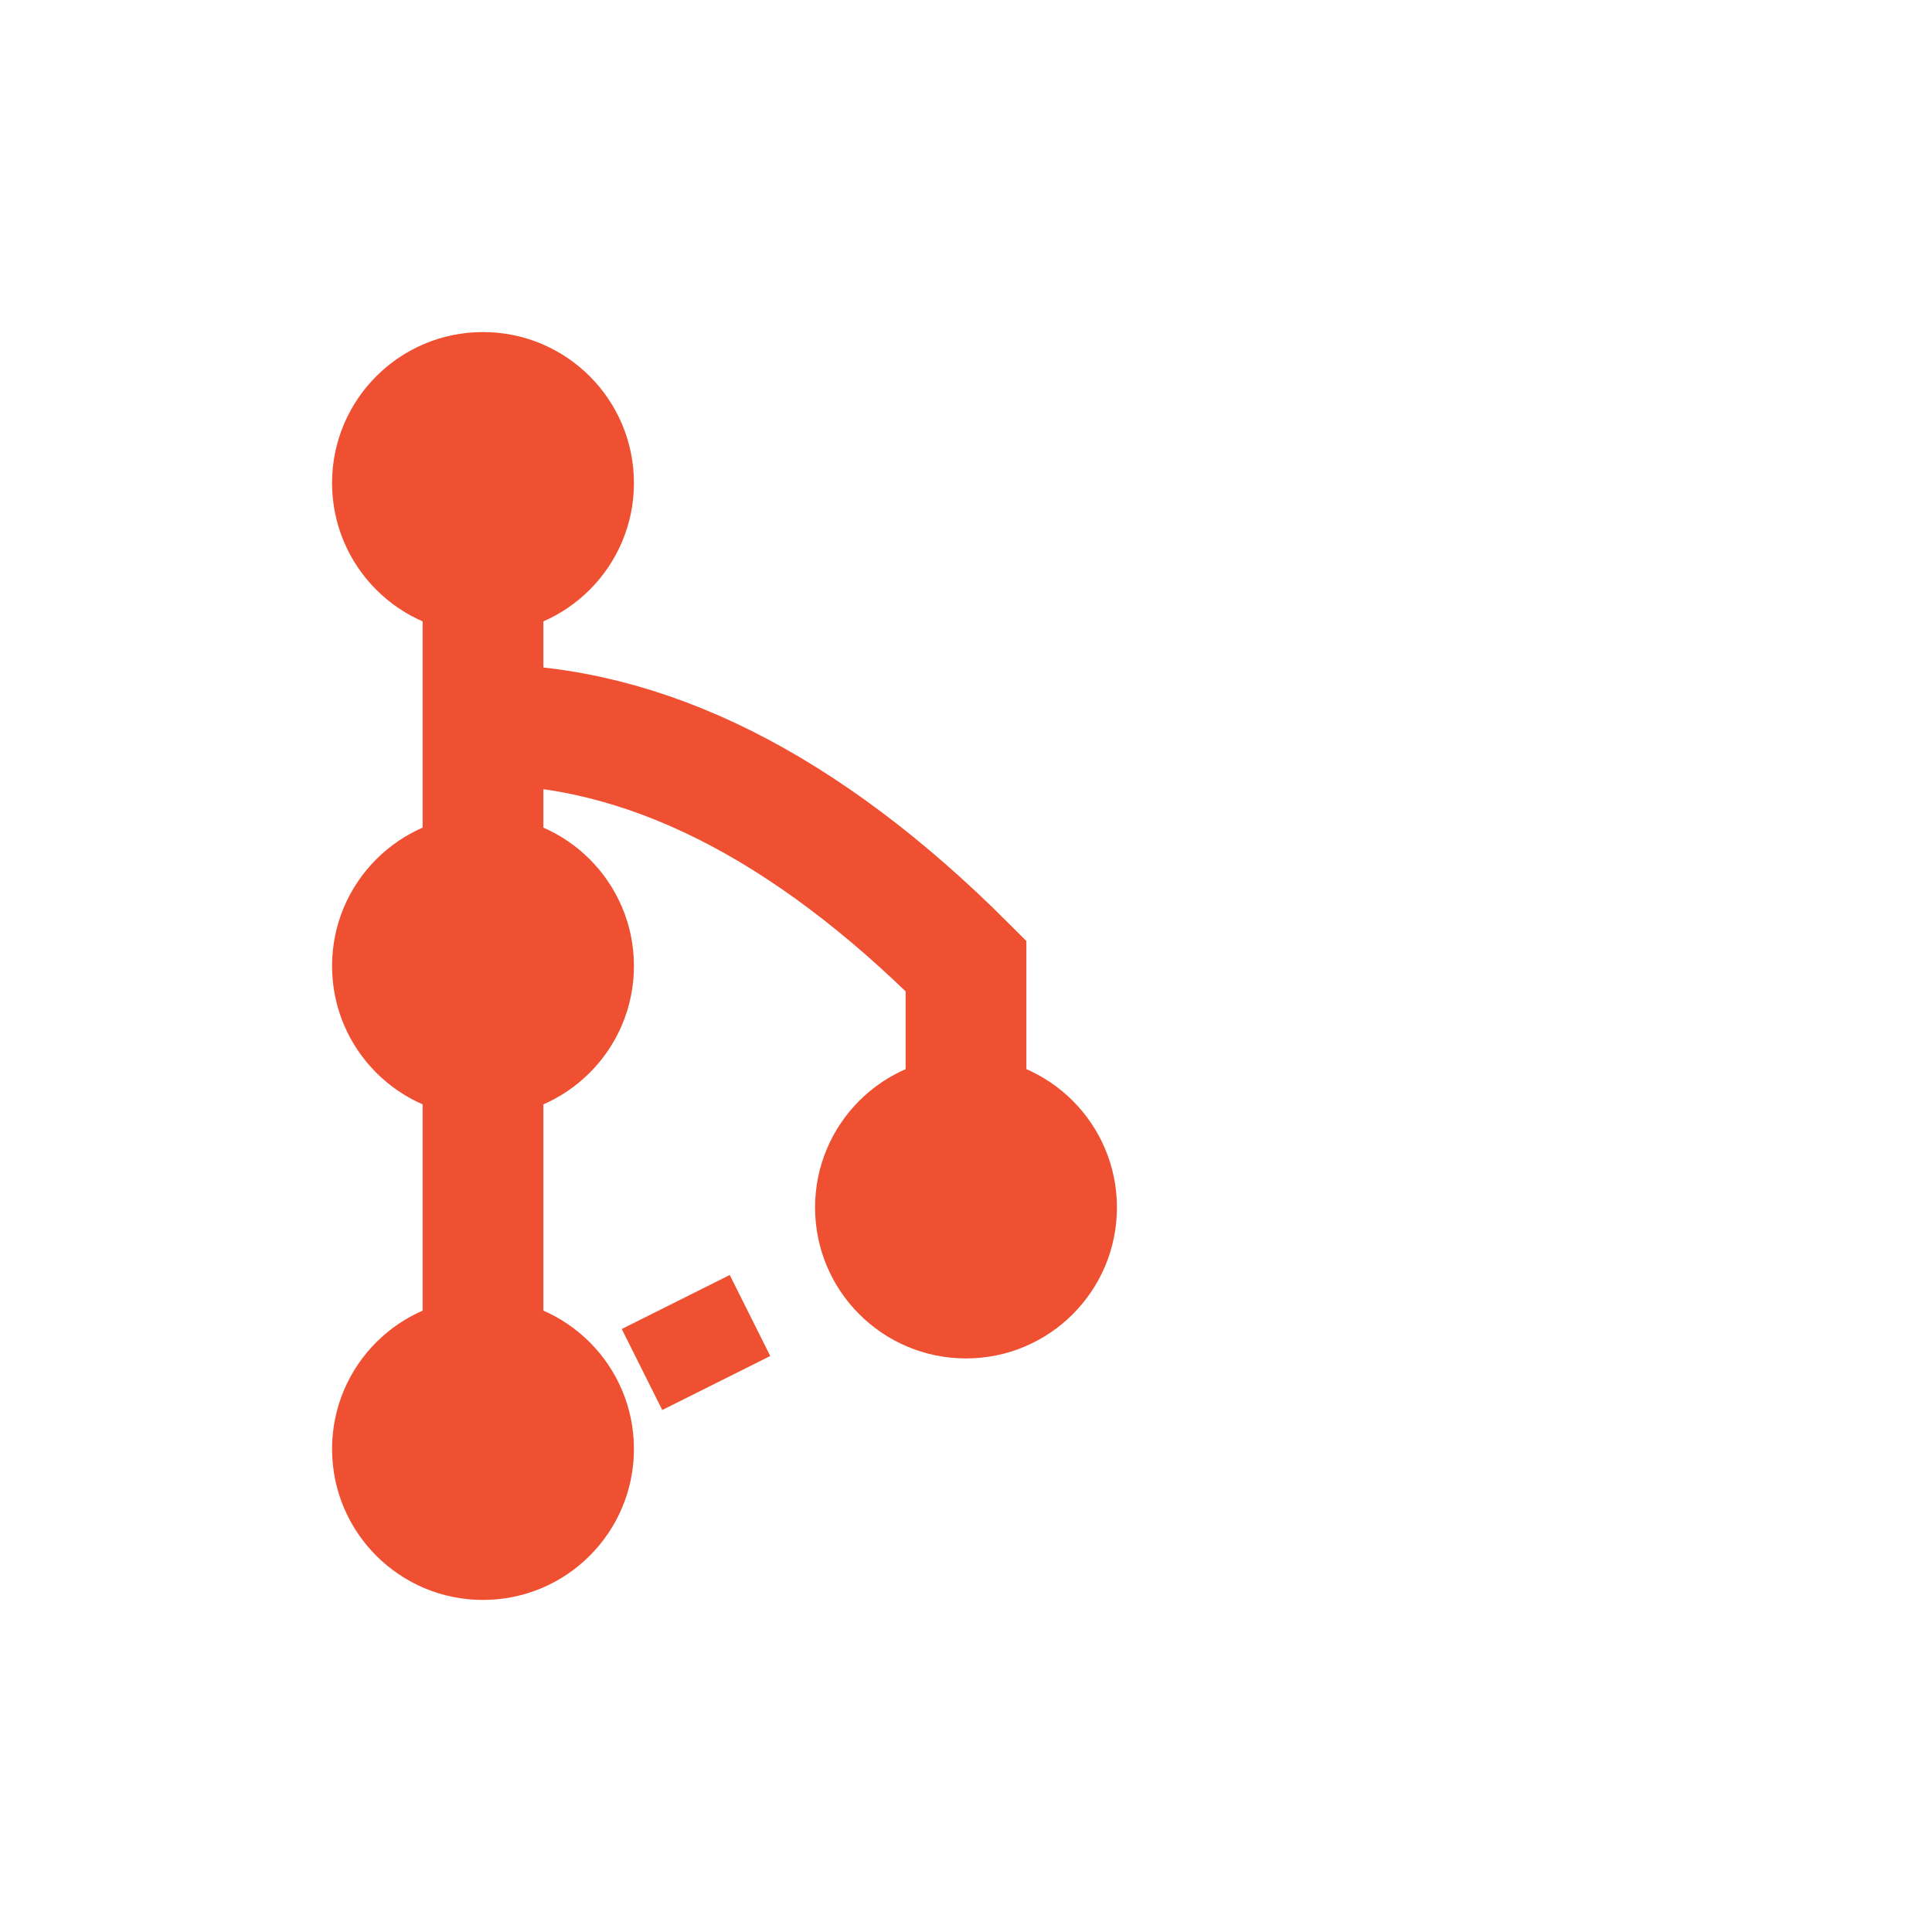
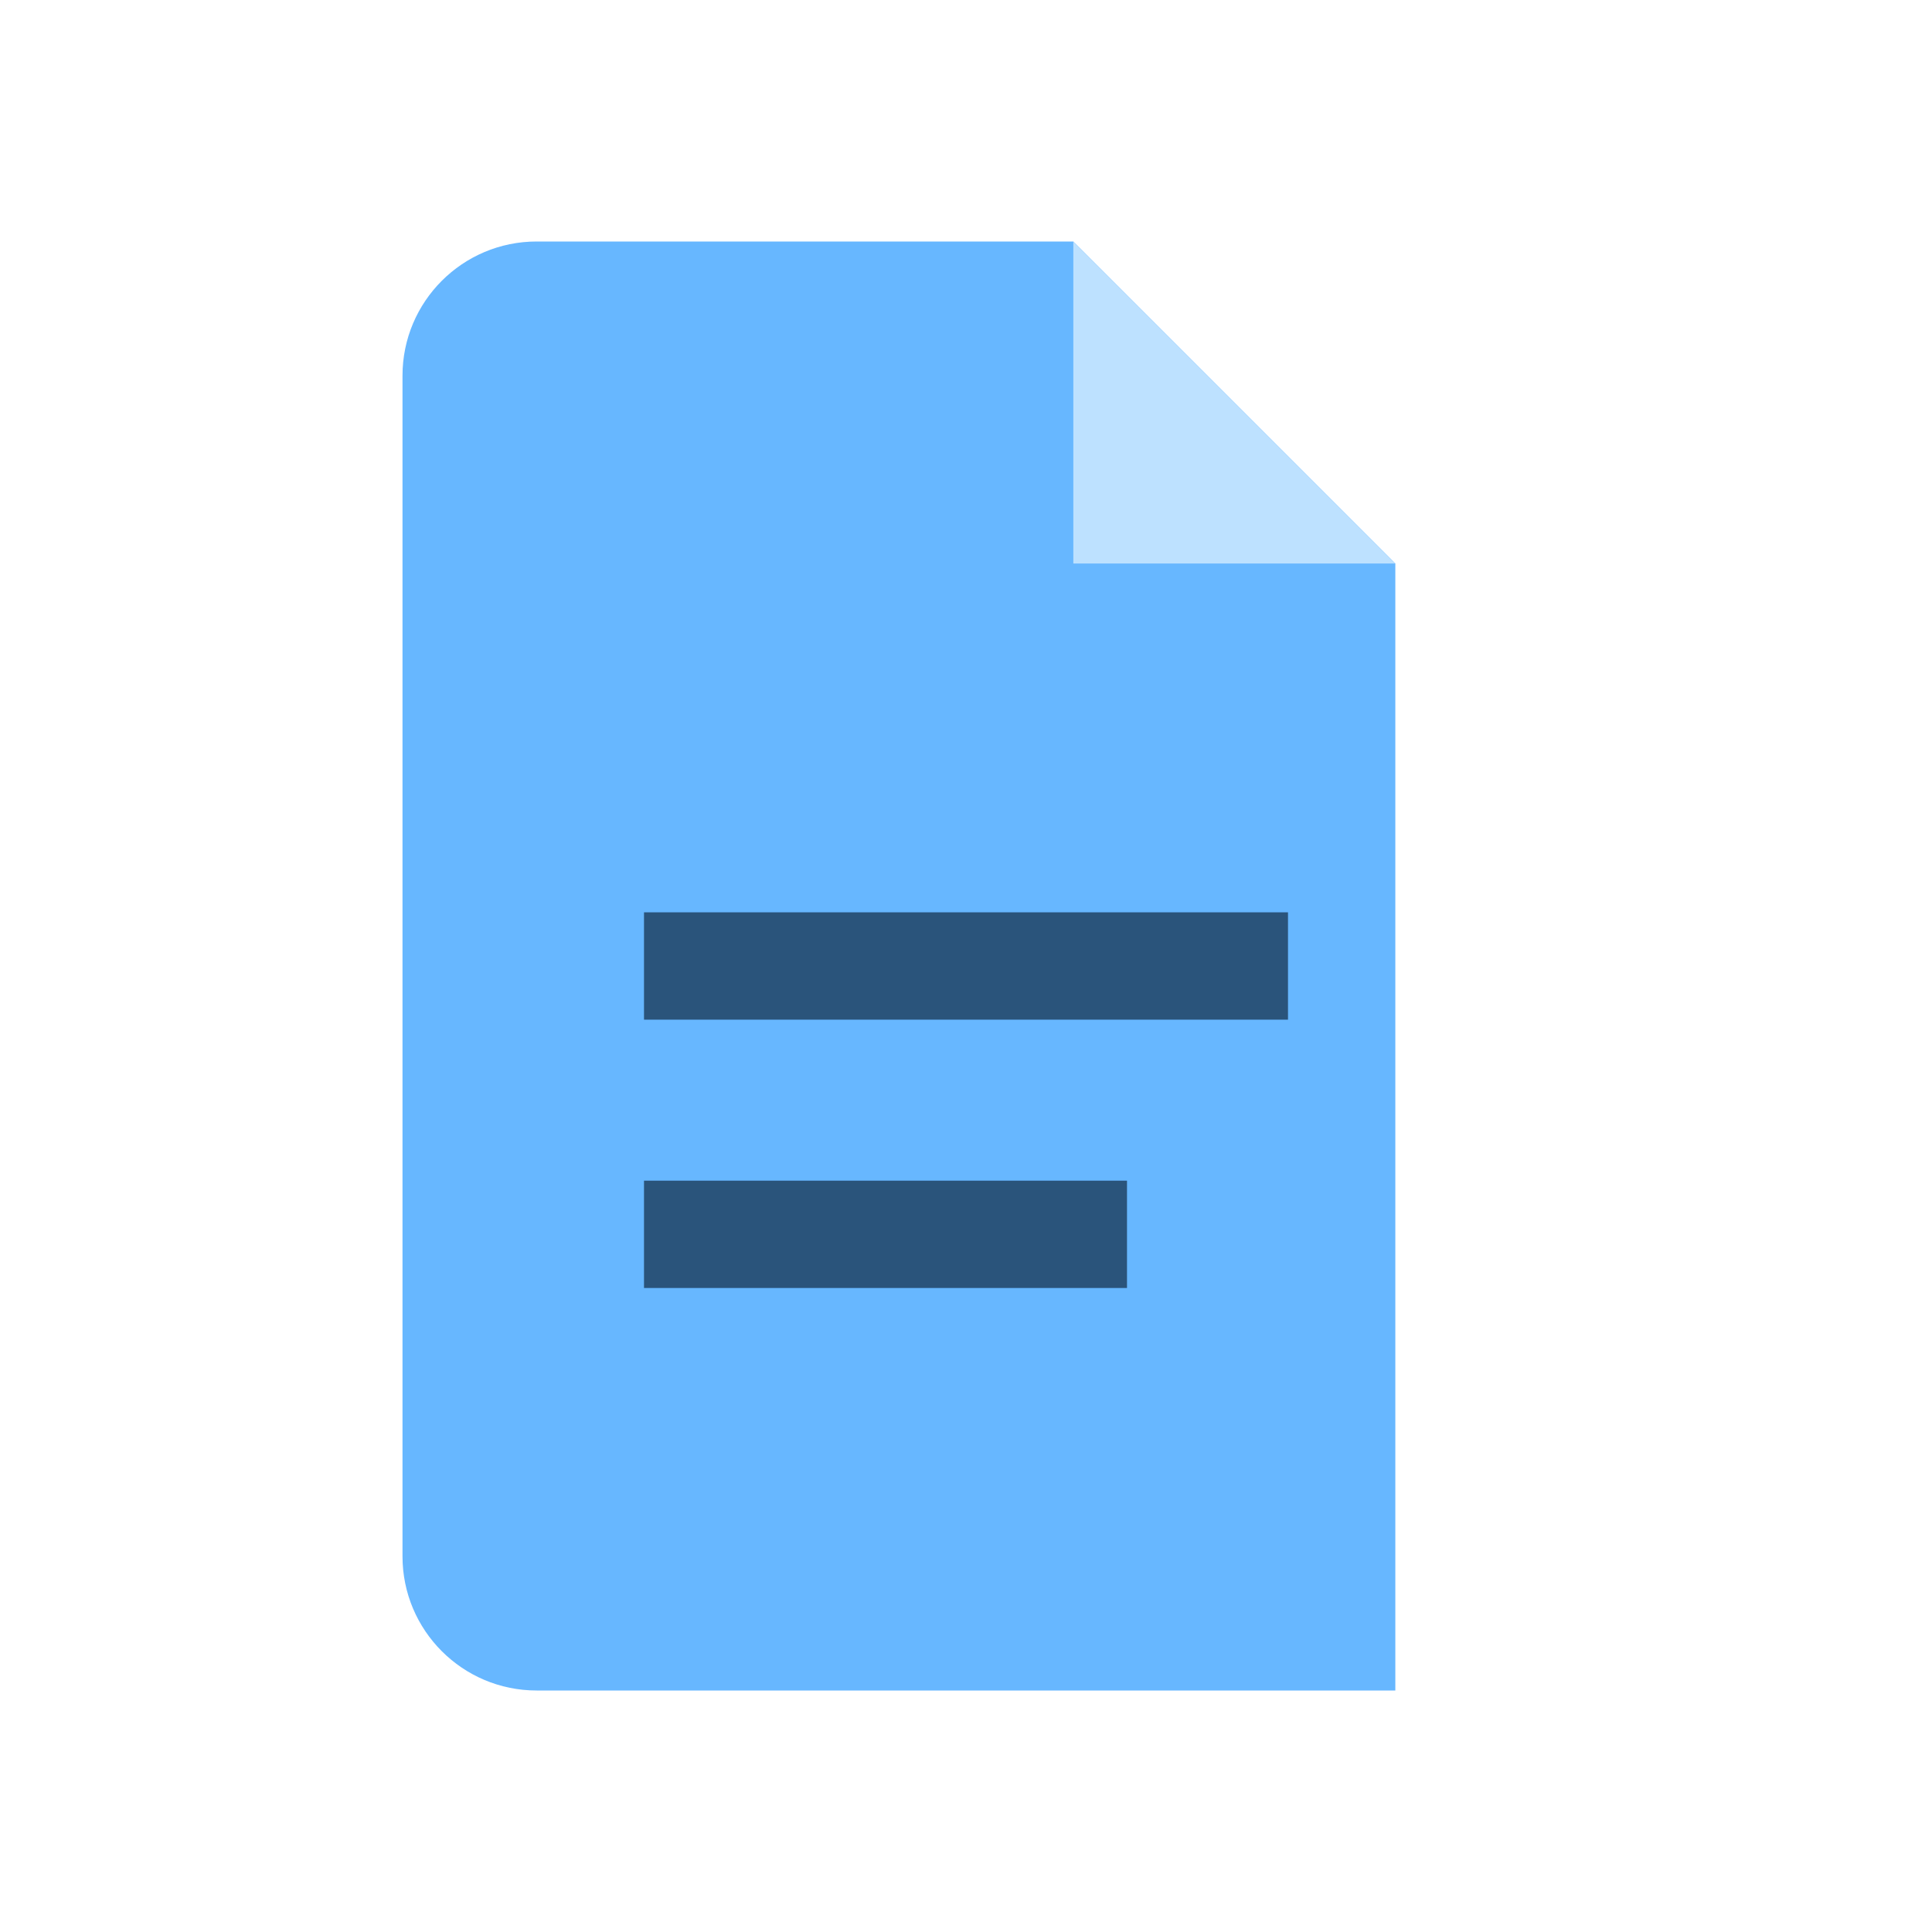
- <svg xmlns="http://www.w3.org/2000/svg" width="32" height="32" viewBox="0 0 32 32" fill="none">
-   <line x1="8" y1="8" x2="8" y2="24" stroke="#F05032" stroke-width="2" />
-   <path d="M8 12 Q12 12 16 16 L16 20" stroke="#F05032" stroke-width="2" fill="none" />
-   <circle cx="8" cy="8" r="2.5" fill="#F05032" />
-   <circle cx="8" cy="16" r="2.5" fill="#F05032" />
-   <circle cx="8" cy="24" r="2.5" fill="#F05032" />
-   <circle cx="16" cy="20" r="2.5" fill="#F05032" />
-   <path d="M16 20 Q12 22 8 24" stroke="#F05032" stroke-width="1.5" fill="none" stroke-dasharray="2,2" />
+ <svg xmlns="http://www.w3.org/2000/svg" viewBox="0 0 36 36">
+   <path d="M10 4.5h10l6 6V31.5H10A2.5 2.5 0 0 1 7.5 29V7A2.5 2.5 0 0 1 10 4.5z" fill="#67b7ff" />
+   <path d="M20 4.5v6h6" fill="#bde1ff" />
+   <path d="M12 17h12v2H12zm0 5h9v2h-9z" fill="#0f2a43" opacity="0.7" />
</svg>
